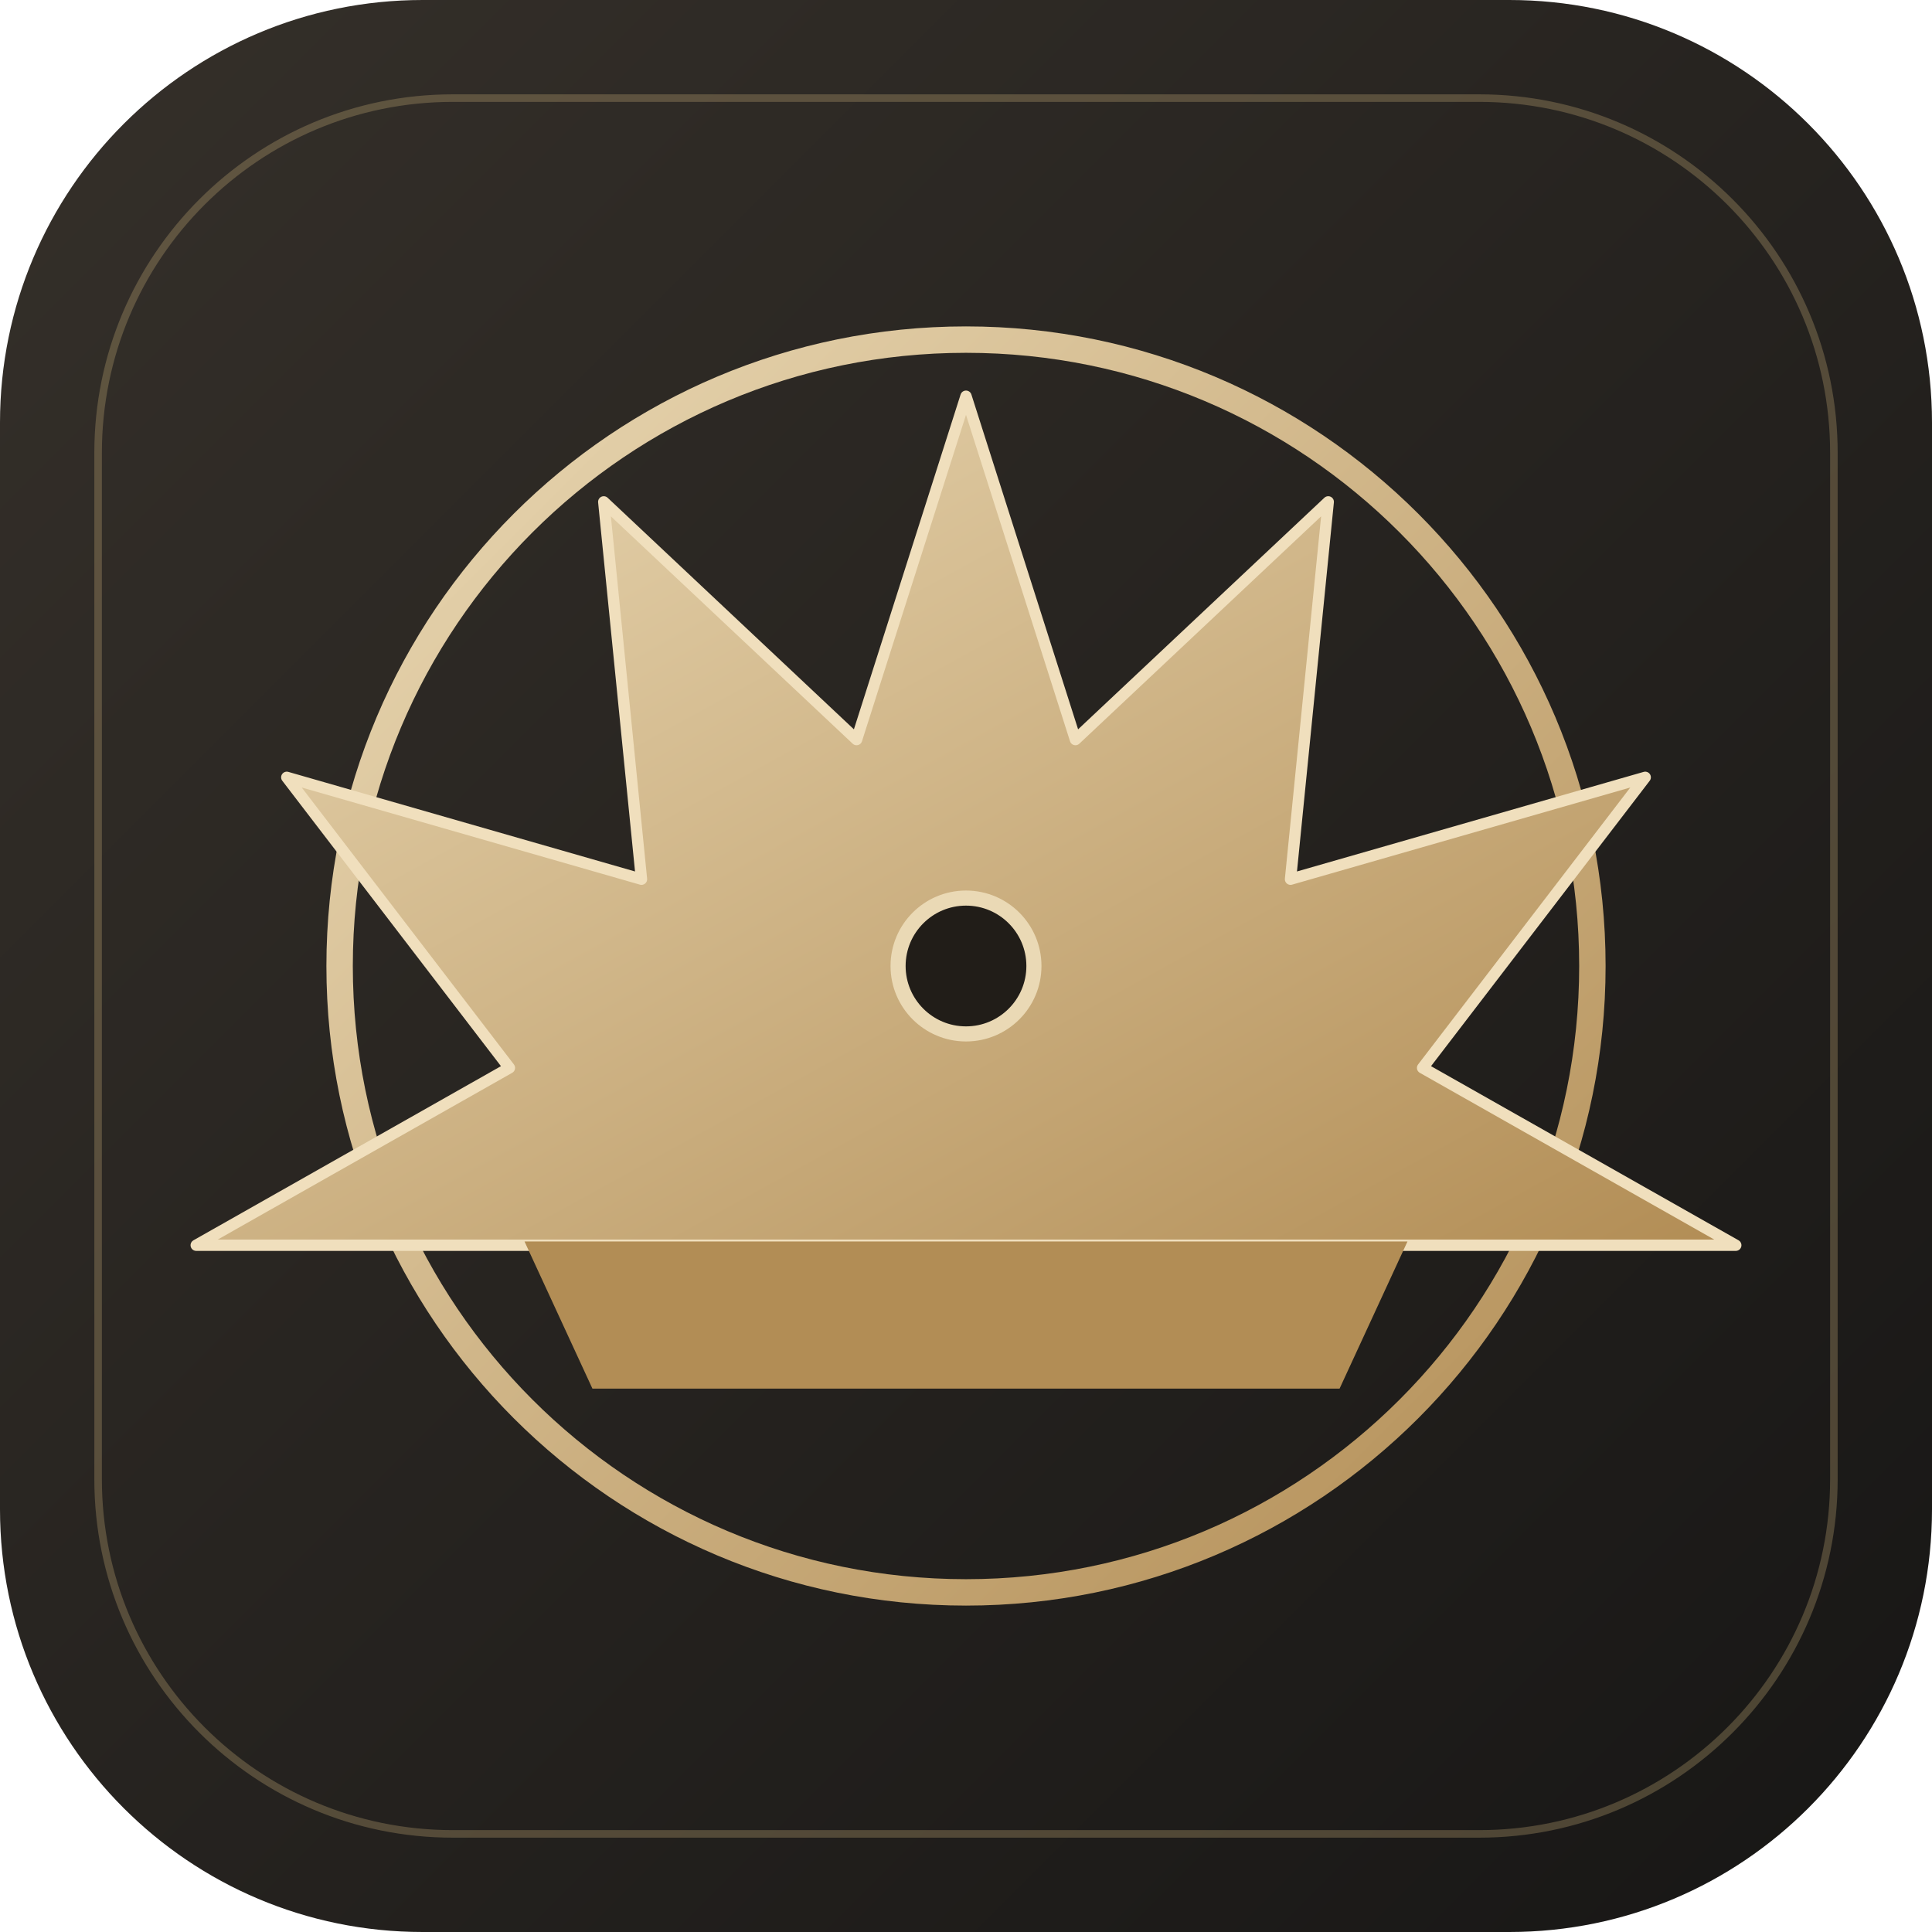
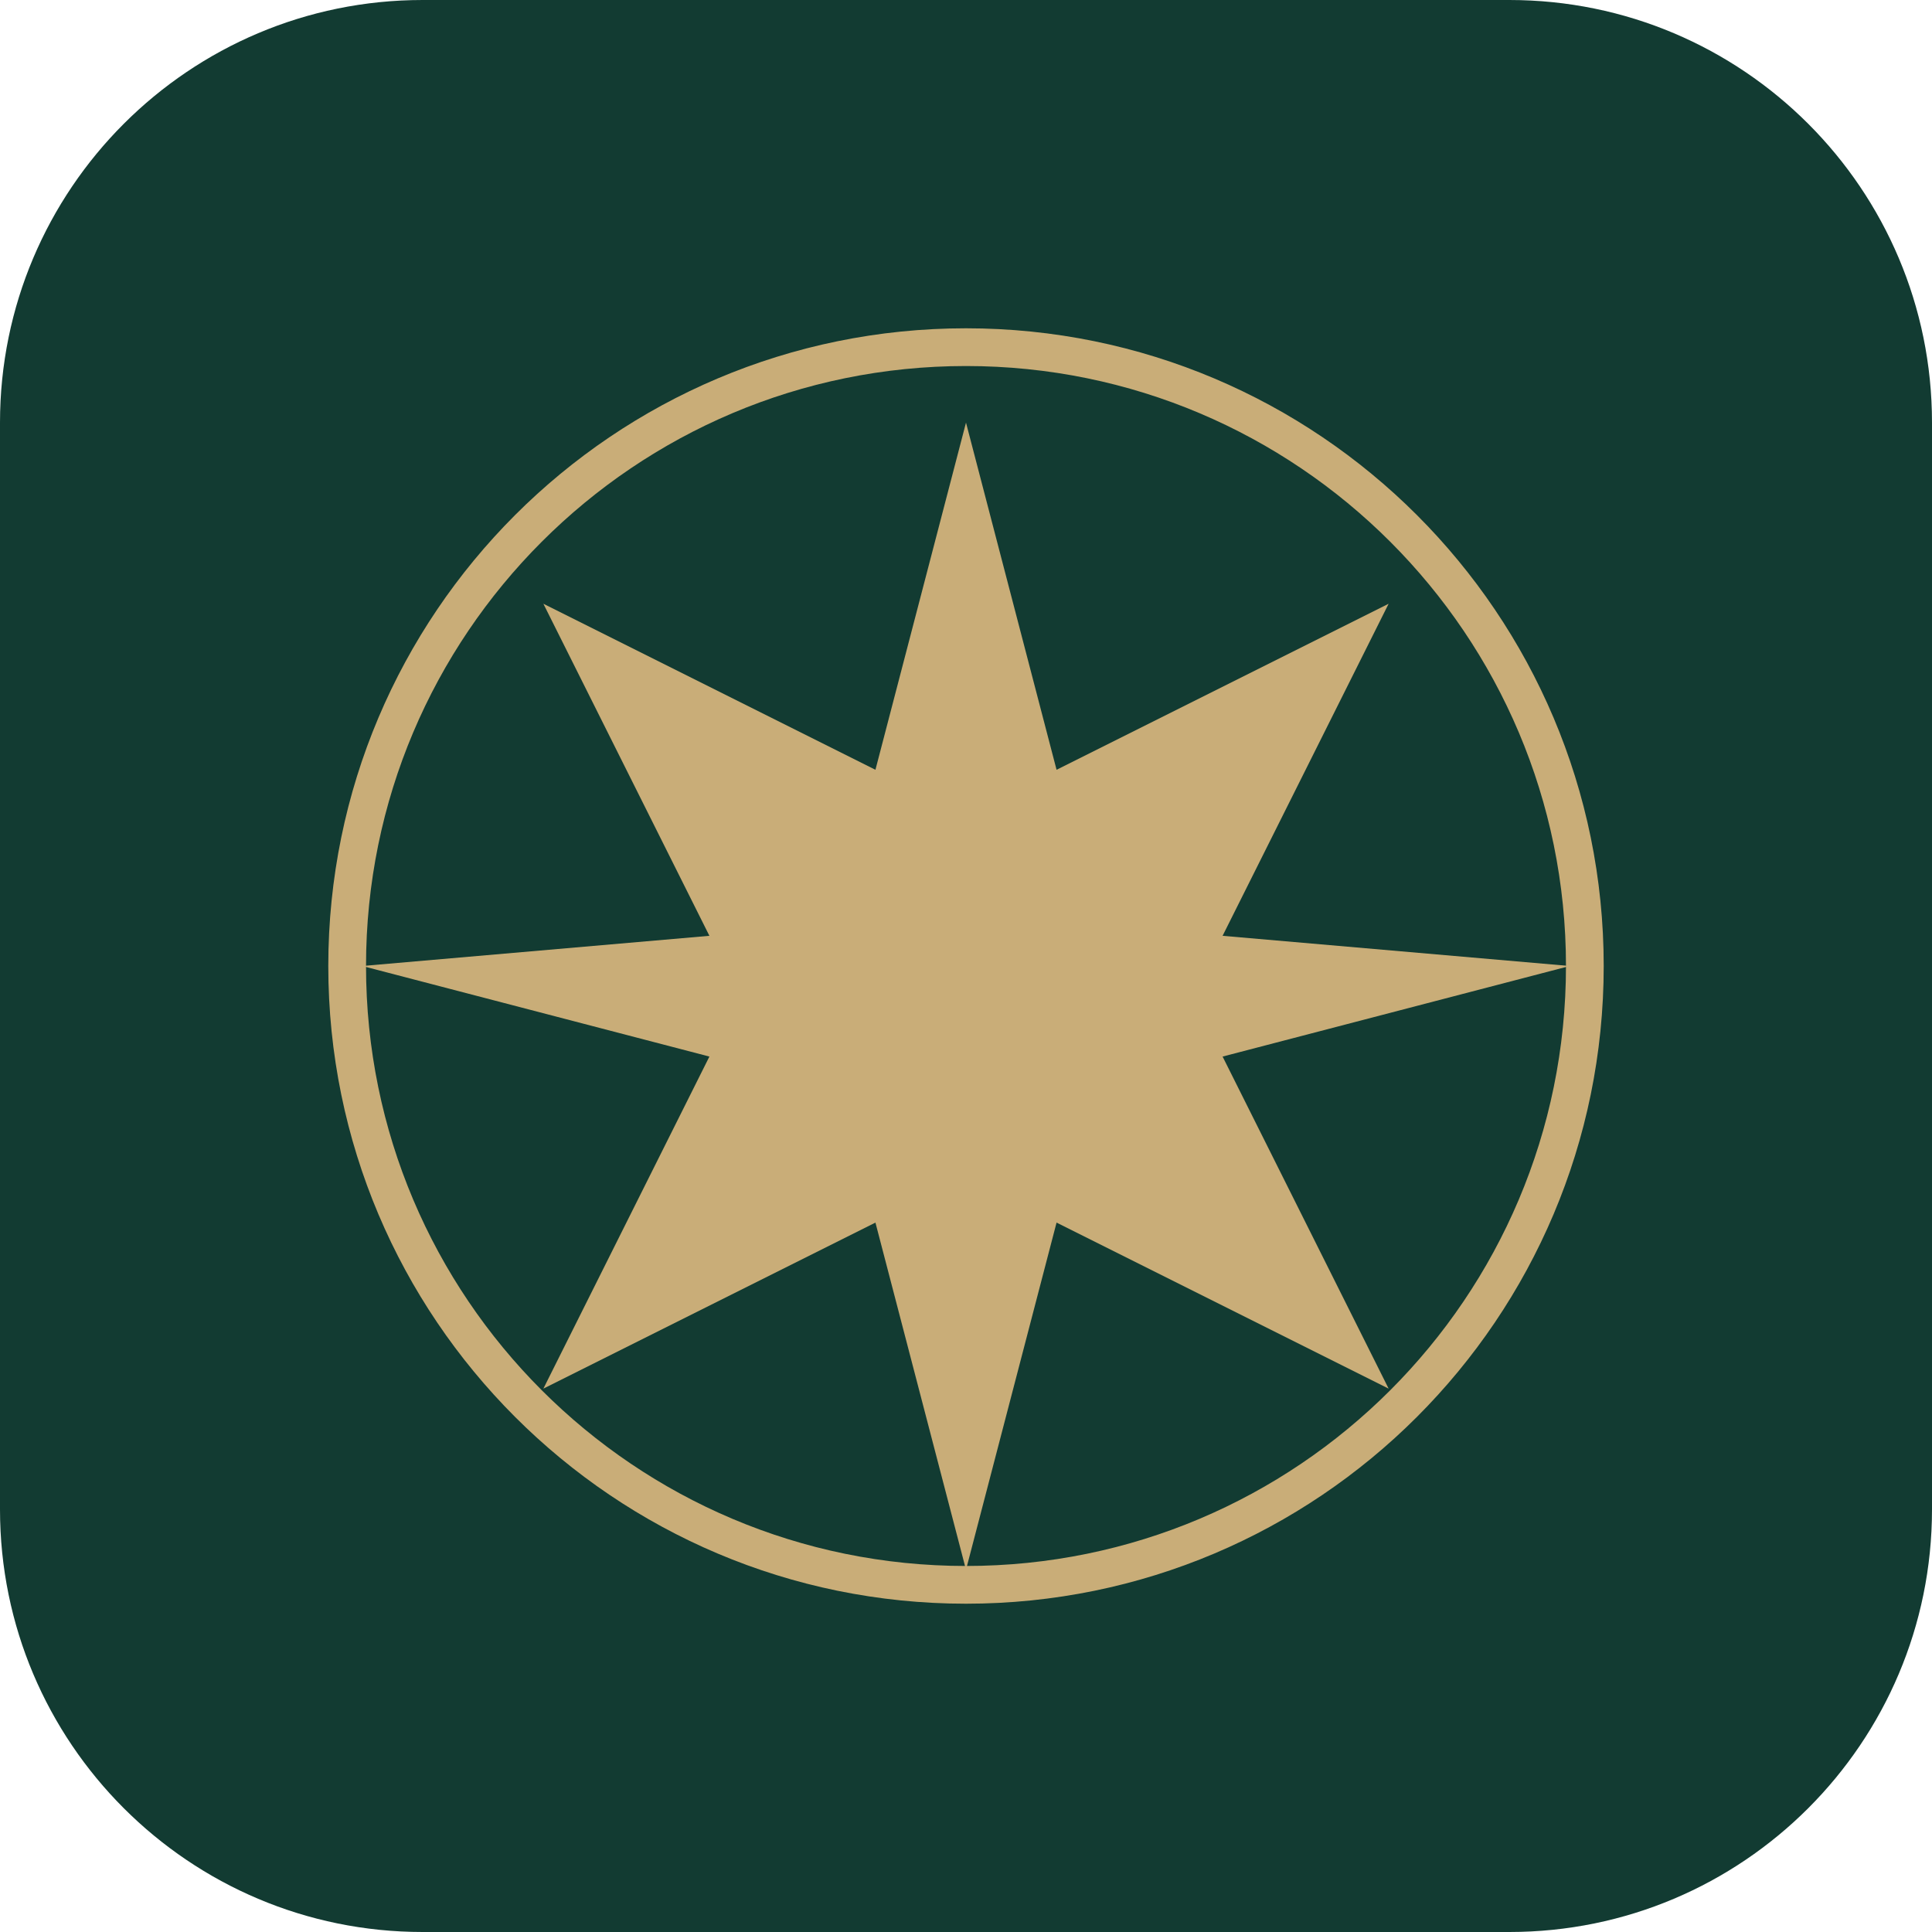
- <svg xmlns="http://www.w3.org/2000/svg" viewBox="0 0 512 512" role="img" aria-labelledby="title">
-   <defs>
-     <linearGradient id="bg" x1="0" y1="0" x2="1" y2="1">
-       <stop stop-color="#35302a" />
-       <stop offset="1" stop-color="#171615" />
-     </linearGradient>
-     <linearGradient id="gold" x1="0" y1="0" x2="1" y2="1">
-       <stop stop-color="#ead9b5" />
-       <stop offset="1" stop-color="#b28d55" />
-     </linearGradient>
-   </defs>
-   <rect width="512" height="512" rx="112" fill="url(#bg)" />
-   <rect x="26" y="26" width="460" height="460" rx="94" fill="none" stroke="#c9ad78" stroke-opacity=".3" stroke-width="2" />
-   <circle cx="256" cy="256" r="166" fill="none" stroke="url(#gold)" stroke-width="7" />
-   <path d="M256 105l29 91 67-63-10 100 94-27-59 77 83 47H52l83-47-59-77 94 27-10-100 67 63z" fill="url(#gold)" stroke="#f0dfbd" stroke-width="3" stroke-linejoin="round" />
-   <path d="M139 329h234l-18 39H157z" fill="#b28d55" />
-   <circle cx="256" cy="256" r="18" fill="#211d18" stroke="#ead9b5" stroke-width="4" />
+ <svg xmlns="http://www.w3.org/2000/svg" viewBox="0 0 512 512">
+   <rect width="512" height="512" rx="112" fill="#123b32" />
+   <circle cx="256" cy="256" r="164" fill="none" stroke="#c9ad78" stroke-width="10" />
+   <path d="M256 112l24 92 88-44-44 88 92 8-92 24 44 88-88-44-24 92-24-92-88 44 44-88-92-24 92-8-44-88 88 44z" fill="#c9ad78" />
</svg>
